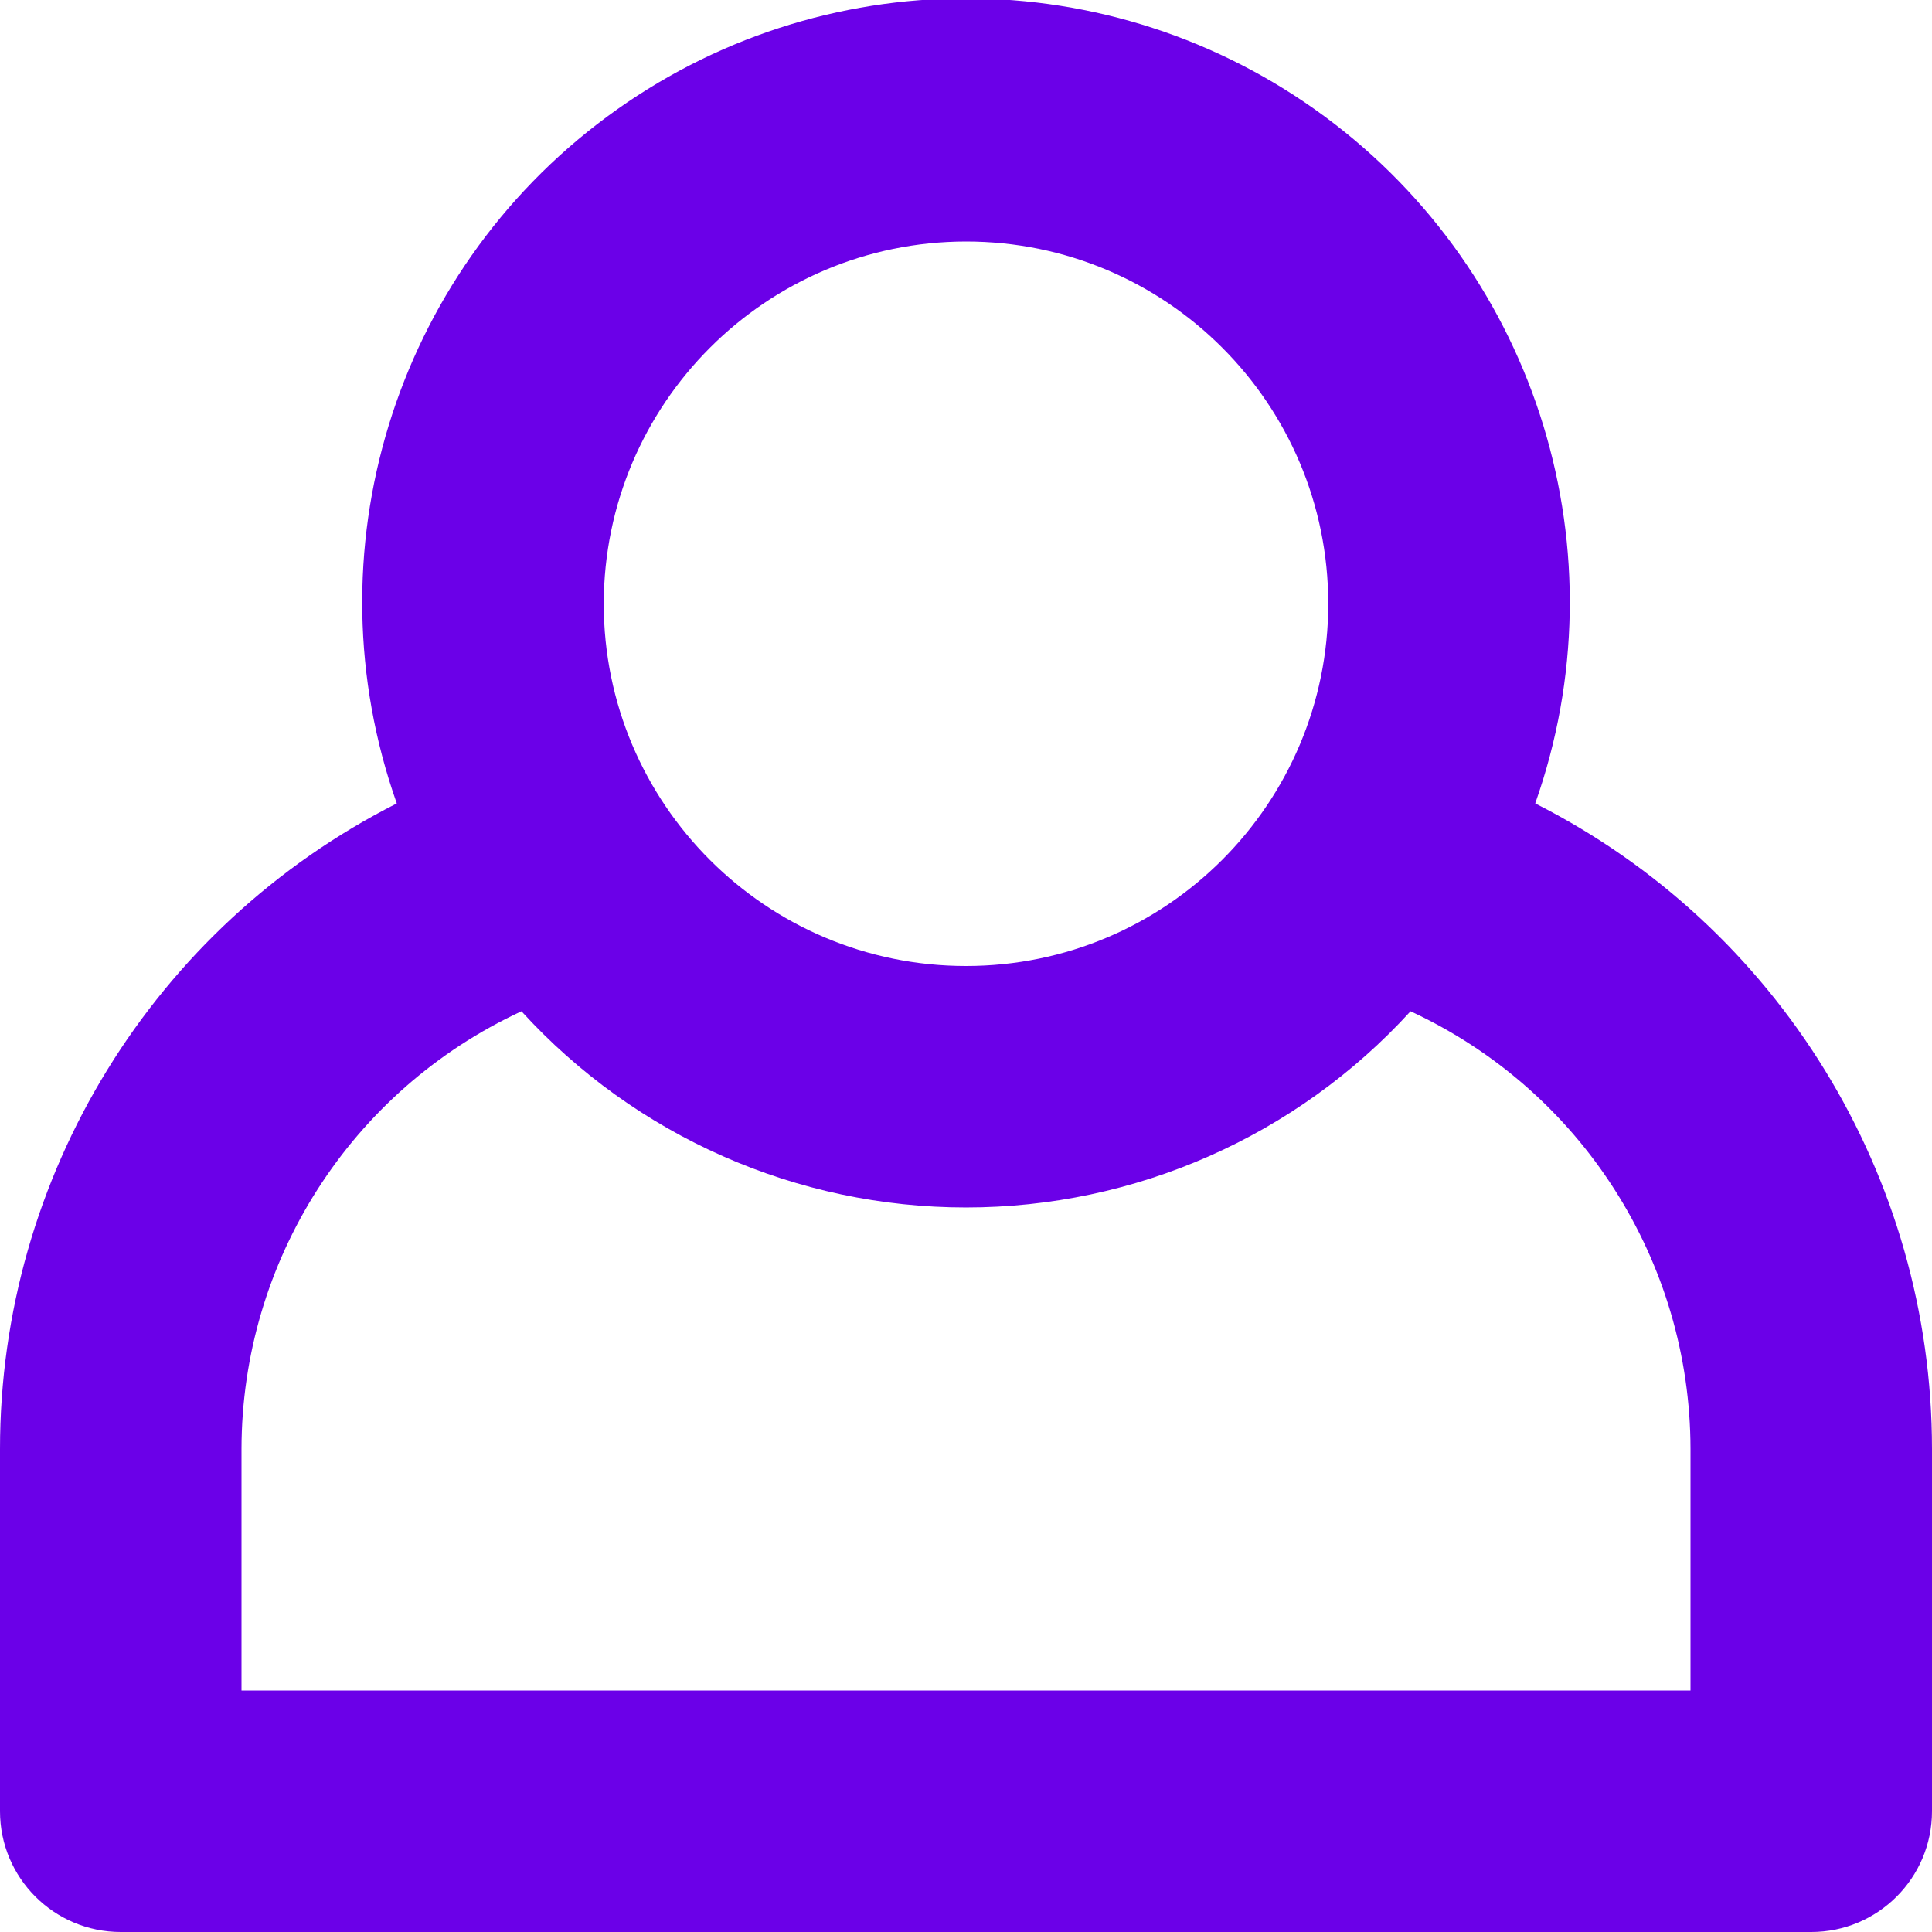
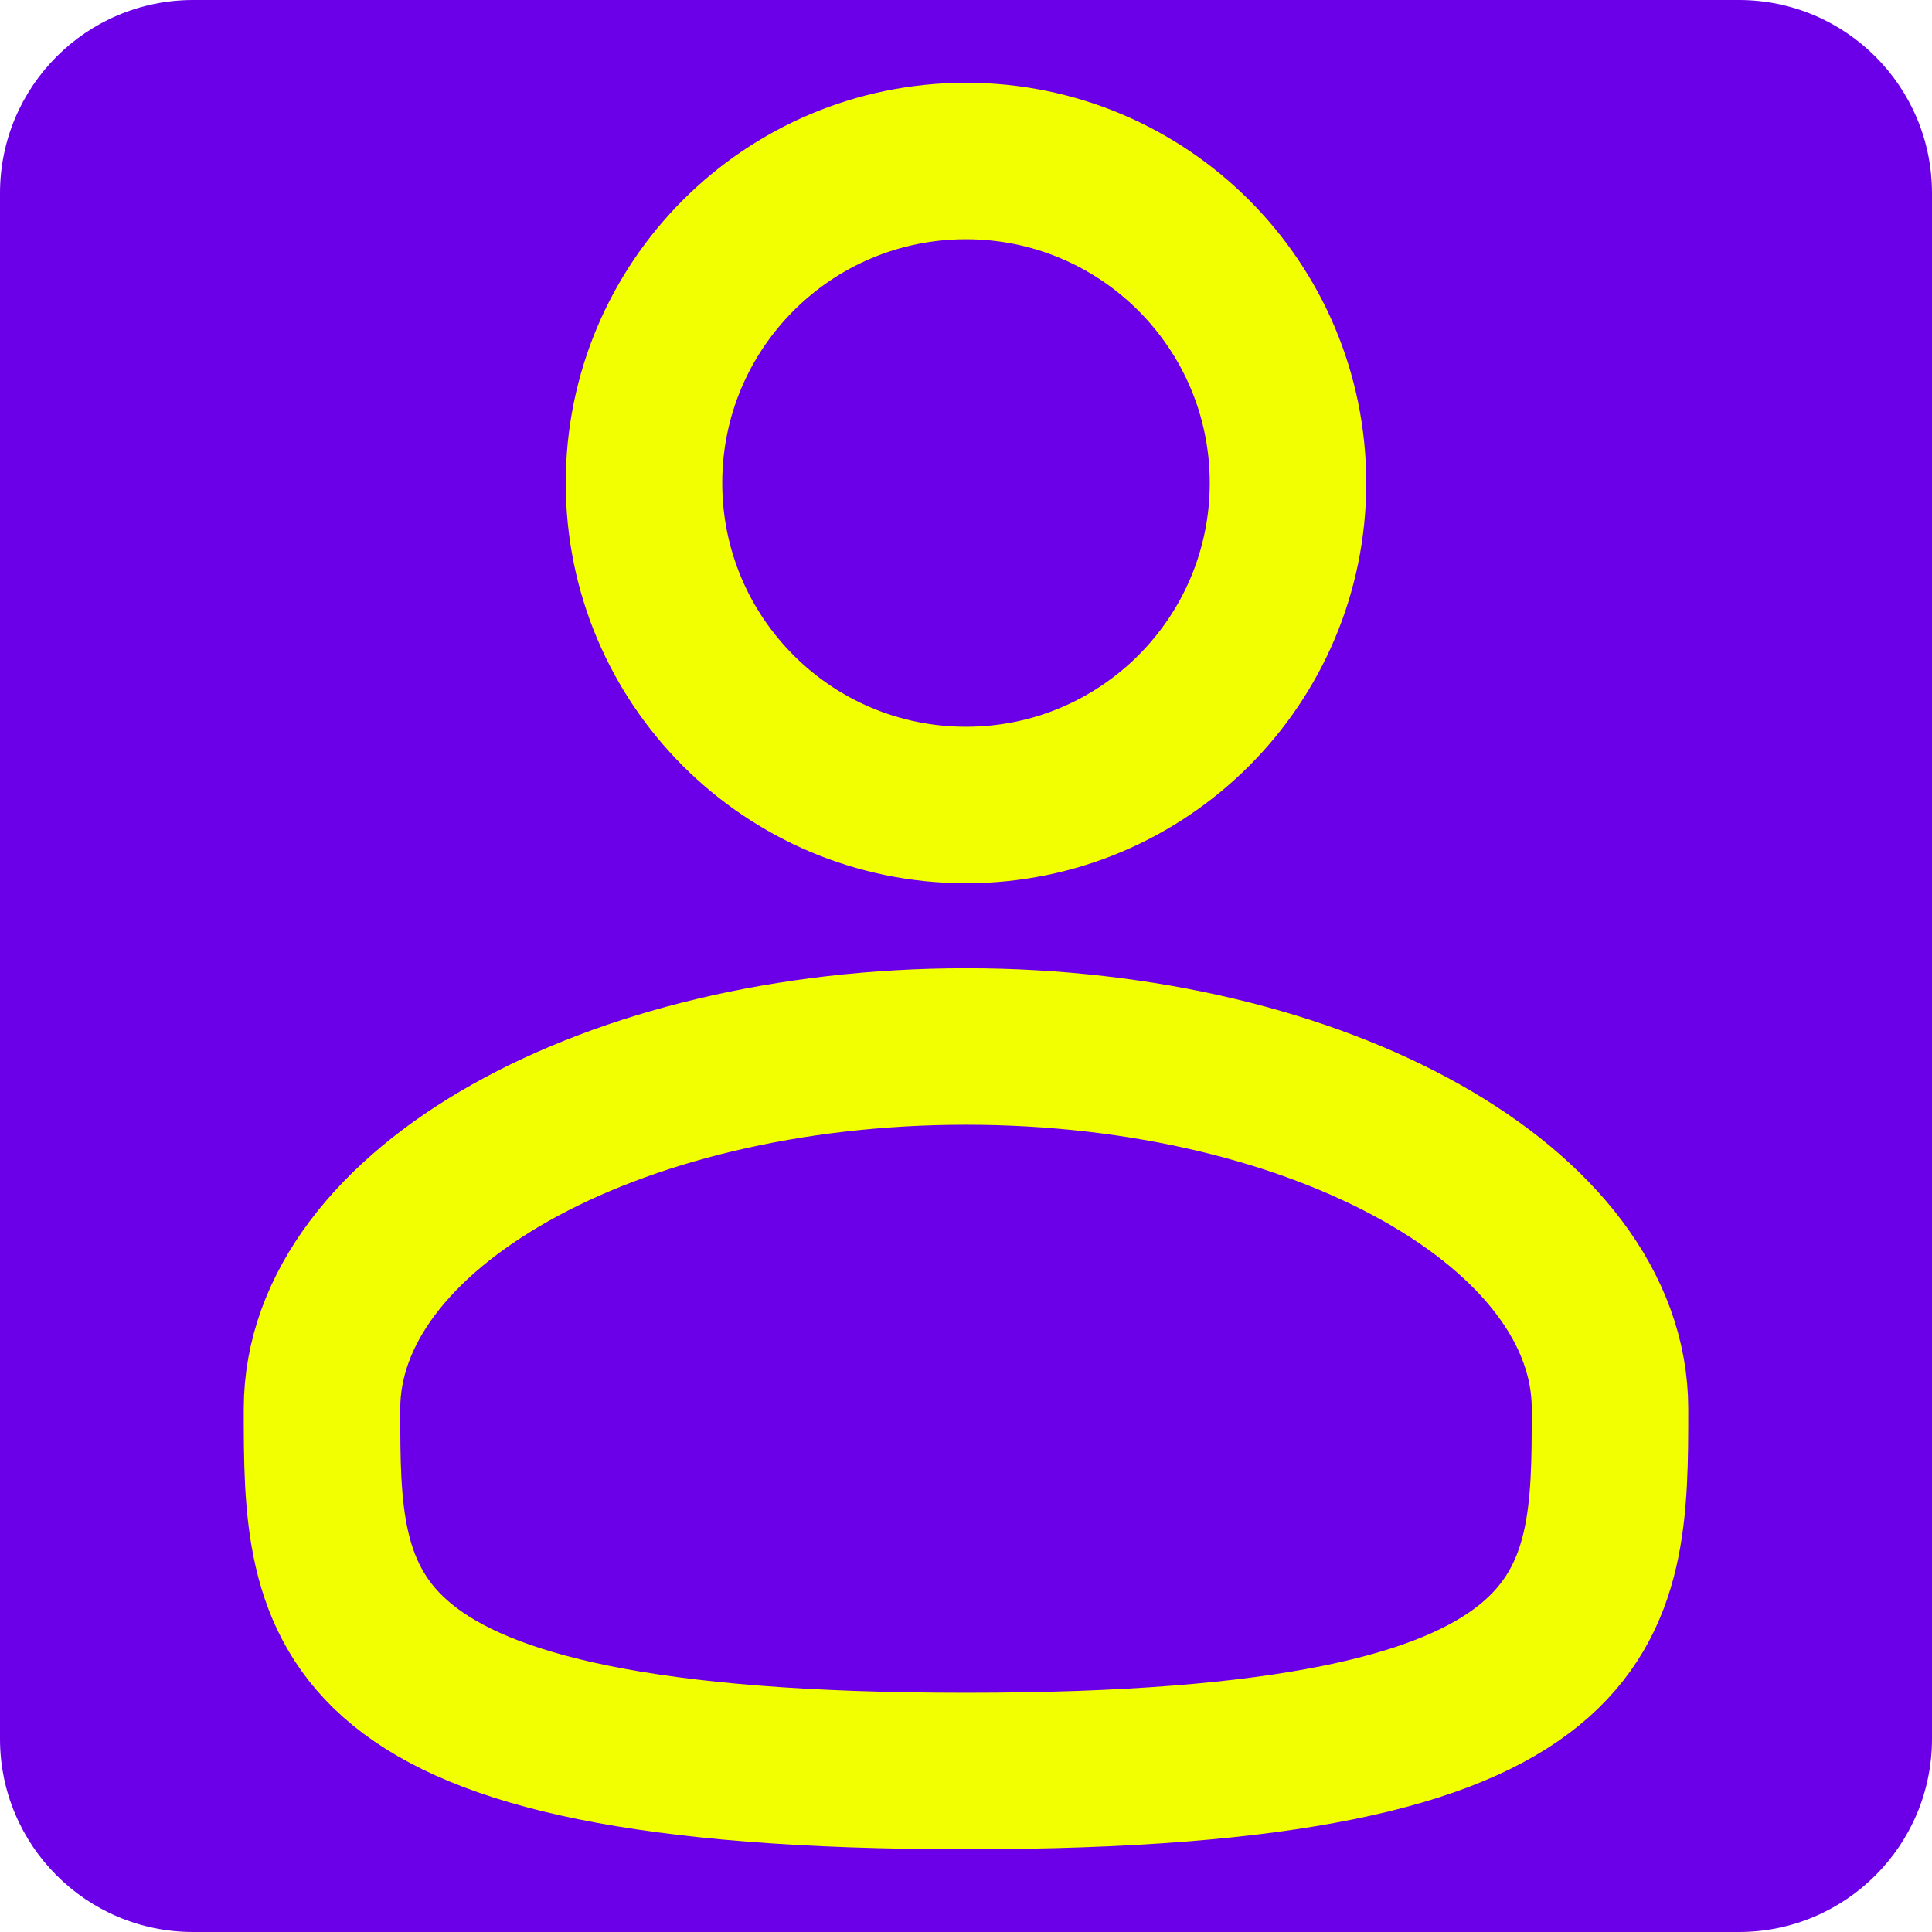
- <svg xmlns="http://www.w3.org/2000/svg" width="800px" height="800px" viewBox="0 0 32 32" id="Lager_4" data-name="Lager 4" fill="#000000">
-   <g id="SVGRepo_bgCarrier" stroke-width="0" />
+ <svg xmlns="http://www.w3.org/2000/svg" width="800px" height="800px" viewBox="0 0 24.00 24.00" fill="none">
+   <g id="SVGRepo_bgCarrier" stroke-width="0">
+     <rect x="0" y="0" width="24.00" height="24.00" rx="2.4" fill="#6B00E8" strokewidth="0" />
+   </g>
  <g id="SVGRepo_tracerCarrier" stroke-linecap="round" stroke-linejoin="round" />
  <g id="SVGRepo_iconCarrier">
-     <path id="Path_8" data-name="Path 8" d="M25.428,13.307h0a10,10,0,1,0-18.856,0h0A11.986,11.986,0,0,0,0,24v6a2,2,0,0,0,2,2H30a2,2,0,0,0,2-2V24A11.986,11.986,0,0,0,25.428,13.307ZM16,4a6,6,0,1,1-6,6A6.007,6.007,0,0,1,16,4ZM28,28H4V24A8,8,0,0,1,8.637,16.75a9.966,9.966,0,0,0,14.726,0A8,8,0,0,1,28,24Z" fill="#6B00E8" />
+     <circle cx="12" cy="6" r="4" stroke="#F1FF00" stroke-width="1.944" />
+     <path d="M20 17.5C20 19.985 20 22 12 22C4 22 4 19.985 4 17.5C4 15.015 7.582 13 12 13C16.418 13 20 15.015 20 17.5Z" stroke="#F1FF00" stroke-width="1.944" />
  </g>
</svg>
